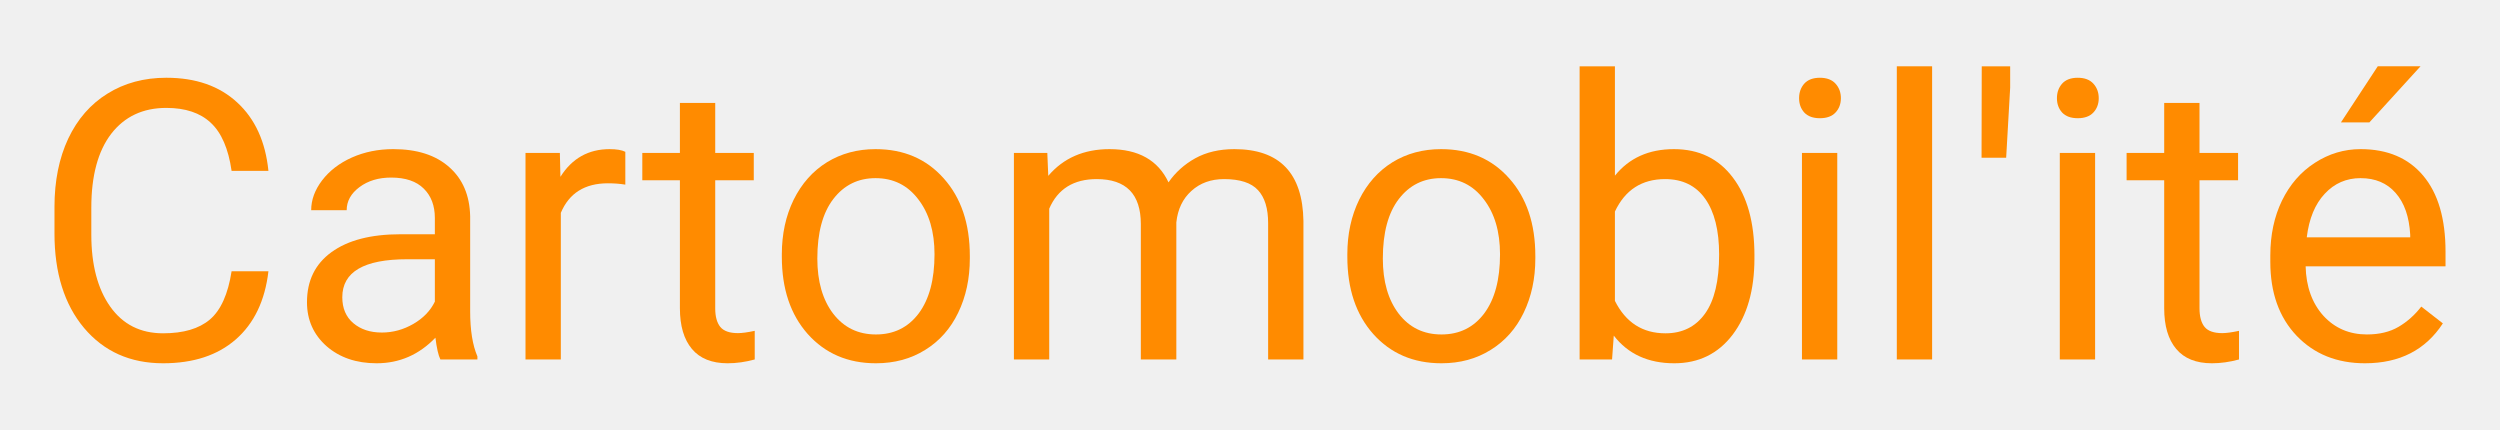
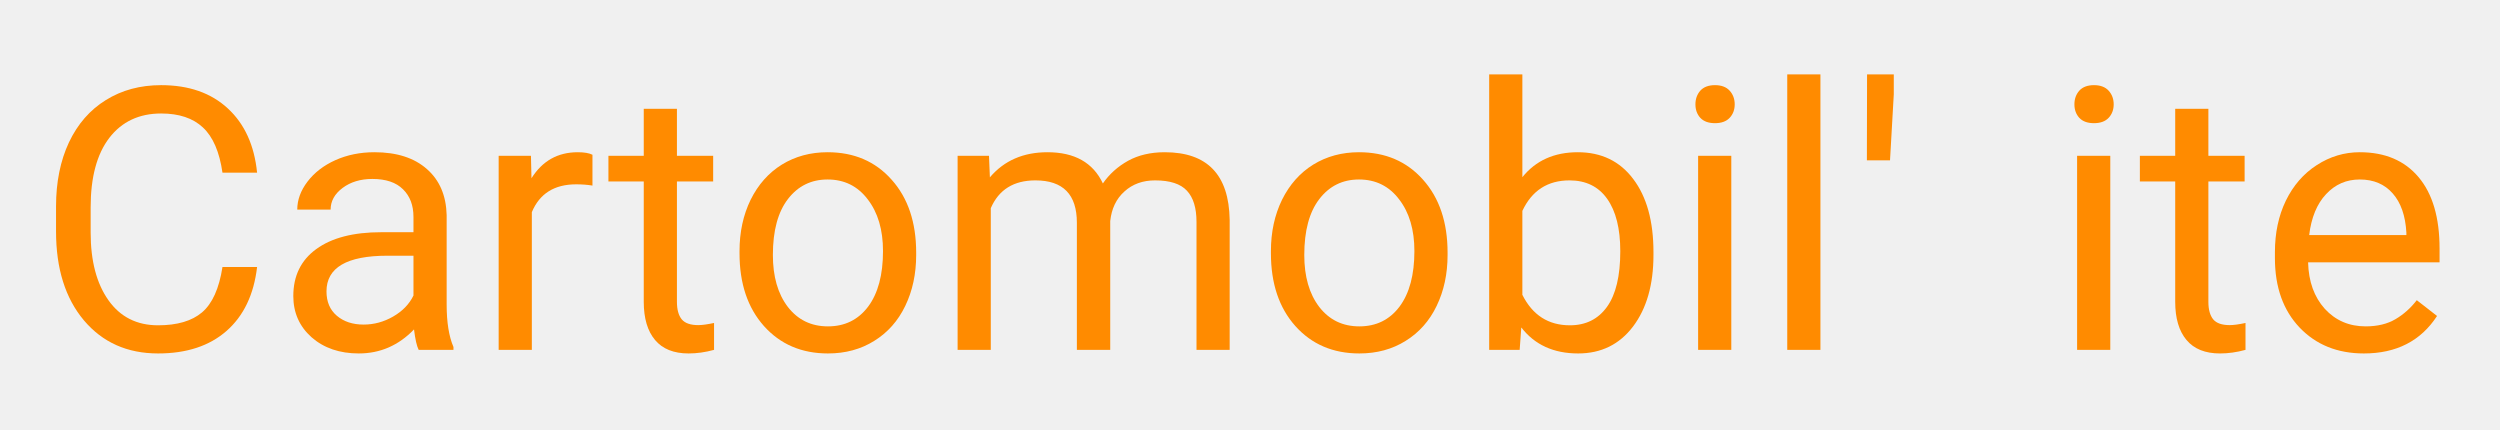
- <svg xmlns="http://www.w3.org/2000/svg" xml:space="preserve" style="enable-background:new 0 0 1784.25 306.59;" viewBox="0 0 1784.25 306.59" y="0px" x="0px" id="Calque_1" version="1.1">
+ <svg xmlns="http://www.w3.org/2000/svg" version="1.1" id="Calque_1" x="0px" y="0px" viewBox="0 0 1784.25 306.59" style="enable-background:new 0 0 1784.25 306.59;" xml:space="preserve">
  <defs id="defs129" />
-   <style id="style2" type="text/css">
+   <style type="text/css" id="style2">
	.st0{fill:#F12A2A;}
	.st1{fill:#FFFFFF;}
	.st2{fill:#009A00;}
	.st3{fill:#10702F;}
	.st4{fill:#1261AC;}
</style>
-   <g style="font-style:normal;font-weight:normal;font-size:74.667px;line-height:1.25;font-family:sans-serif;letter-spacing:0px;word-spacing:0px;white-space:pre;shape-inside:url(#rect926);fill:#ff8b00;fill-opacity:1;stroke:none" id="text924" transform="matrix(3.736147,0,0,3.736147,-54.91085,-81.15067)" aria-label="Cartomobil'ité">
-     <path id="path930" style="font-style:normal;font-variant:normal;font-weight:normal;font-stretch:normal;font-size:74.667px;font-family:Roboto;-inkscape-font-specification:Roboto;fill:#ff8b00;fill-opacity:1" d="m 65.974,73.542 q -0.984,8.422 -6.234,13.016 -5.214,4.557 -13.891,4.557 -9.406,0 -15.094,-6.745 -5.651,-6.745 -5.651,-18.047 v -5.104 q 0,-7.401 2.625,-13.016 2.661,-5.615 7.51,-8.604 4.849,-3.026 11.229,-3.026 8.458,0 13.563,4.74 5.104,4.703 5.943,13.052 h -7.036 q -0.911,-6.344 -3.974,-9.188 -3.026,-2.844 -8.495,-2.844 -6.708,0 -10.536,4.958 -3.792,4.958 -3.792,14.109 v 5.141 q 0,8.641 3.609,13.745 3.609,5.104 10.099,5.104 5.833,0 8.932,-2.625 3.135,-2.661 4.156,-9.224 z" />
-     <path id="path932" style="font-style:normal;font-variant:normal;font-weight:normal;font-stretch:normal;font-size:74.667px;font-family:Roboto;-inkscape-font-specification:Roboto;fill:#ff8b00;fill-opacity:1" d="m 98.823,90.386 q -0.583,-1.167 -0.948,-4.156 -4.703,4.885 -11.229,4.885 -5.833,0 -9.589,-3.281 -3.719,-3.318 -3.719,-8.385 0,-6.161 4.667,-9.552 4.703,-3.427 13.198,-3.427 h 6.563 v -3.099 q 0,-3.536 -2.115,-5.615 -2.115,-2.115 -6.234,-2.115 -3.609,0 -6.052,1.823 -2.443,1.823 -2.443,4.411 h -6.781 q 0,-2.953 2.078,-5.688 2.115,-2.771 5.688,-4.375 3.609,-1.604 7.911,-1.604 6.818,0 10.682,3.427 3.865,3.391 4.01,9.37 V 81.162 q 0,5.432 1.385,8.641 v 0.583 z M 87.63,85.245 q 3.172,0 6.016,-1.641 2.844,-1.641 4.12,-4.266 v -8.094 h -5.286 q -12.396,0 -12.396,7.255 0,3.172 2.115,4.958 2.115,1.786 5.432,1.786 z" />
-     <path id="path934" style="font-style:normal;font-variant:normal;font-weight:normal;font-stretch:normal;font-size:74.667px;font-family:Roboto;-inkscape-font-specification:Roboto;fill:#ff8b00;fill-opacity:1" d="m 134.151,56.99 q -1.531,-0.255 -3.318,-0.255 -6.635,0 -9.005,5.651 v 28 h -6.745 V 50.938 h 6.562 l 0.109,4.557 q 3.318,-5.286 9.406,-5.286 1.969,0 2.99,0.51 z" />
-     <path id="path936" style="font-style:normal;font-variant:normal;font-weight:normal;font-stretch:normal;font-size:74.667px;font-family:Roboto;-inkscape-font-specification:Roboto;fill:#ff8b00;fill-opacity:1" d="m 151.323,41.386 v 9.552 h 7.365 v 5.214 h -7.365 v 24.464 q 0,2.37 0.984,3.573 0.984,1.167 3.354,1.167 1.167,0 3.208,-0.438 v 5.469 q -2.661,0.729 -5.177,0.729 -4.521,0 -6.818,-2.734 -2.297,-2.734 -2.297,-7.766 V 56.152 h -7.182 v -5.214 h 7.182 v -9.552 z" />
-     <path id="path938" style="font-style:normal;font-variant:normal;font-weight:normal;font-stretch:normal;font-size:74.667px;font-family:Roboto;-inkscape-font-specification:Roboto;fill:#ff8b00;fill-opacity:1" d="m 164.047,70.298 q 0,-5.797 2.26,-10.427 2.297,-4.63 6.344,-7.146 4.083,-2.516 9.297,-2.516 8.057,0 13.016,5.578 4.995,5.578 4.995,14.839 v 0.474 q 0,5.76 -2.224,10.354 -2.188,4.557 -6.307,7.109 -4.083,2.552 -9.406,2.552 -8.021,0 -13.016,-5.578 -4.958,-5.578 -4.958,-14.766 z m 6.781,0.802 q 0,6.563 3.026,10.536 3.062,3.974 8.167,3.974 5.141,0 8.167,-4.01 3.026,-4.047 3.026,-11.302 0,-6.49 -3.099,-10.5 -3.062,-4.047 -8.167,-4.047 -4.995,0 -8.057,3.974 -3.062,3.974 -3.062,11.375 z" />
-     <path id="path940" style="font-style:normal;font-variant:normal;font-weight:normal;font-stretch:normal;font-size:74.667px;font-family:Roboto;-inkscape-font-specification:Roboto;fill:#ff8b00;fill-opacity:1" d="m 214.761,50.938 0.182,4.375 q 4.339,-5.104 11.703,-5.104 8.276,0 11.266,6.344 1.969,-2.844 5.104,-4.594 3.172,-1.75 7.474,-1.75 12.979,0 13.198,13.745 v 26.432 h -6.745 V 64.355 q 0,-4.229 -1.932,-6.307 -1.932,-2.115 -6.49,-2.115 -3.755,0 -6.234,2.26 -2.479,2.224 -2.88,6.016 v 26.177 h -6.781 V 64.537 q 0,-8.604 -8.422,-8.604 -6.635,0 -9.078,5.651 v 28.802 h -6.745 V 50.938 Z" />
-     <path id="path942" style="font-style:normal;font-variant:normal;font-weight:normal;font-stretch:normal;font-size:74.667px;font-family:Roboto;-inkscape-font-specification:Roboto;fill:#ff8b00;fill-opacity:1" d="m 272.073,70.298 q 0,-5.797 2.26,-10.427 2.297,-4.63 6.344,-7.146 4.083,-2.516 9.297,-2.516 8.057,0 13.016,5.578 4.995,5.578 4.995,14.839 v 0.474 q 0,5.76 -2.224,10.354 -2.188,4.557 -6.307,7.109 -4.083,2.552 -9.406,2.552 -8.021,0 -13.016,-5.578 -4.958,-5.578 -4.958,-14.766 z m 6.781,0.802 q 0,6.563 3.026,10.536 3.062,3.974 8.167,3.974 5.141,0 8.167,-4.01 3.026,-4.047 3.026,-11.302 0,-6.49 -3.099,-10.5 -3.063,-4.047 -8.167,-4.047 -4.995,0 -8.057,3.974 -3.062,3.974 -3.062,11.375 z" />
-     <path id="path944" style="font-style:normal;font-variant:normal;font-weight:normal;font-stretch:normal;font-size:74.667px;font-family:Roboto;-inkscape-font-specification:Roboto;fill:#ff8b00;fill-opacity:1" d="m 349.839,71.1 q 0,9.042 -4.156,14.547 -4.156,5.469 -11.156,5.469 -7.474,0 -11.557,-5.286 l -0.328,4.557 h -6.198 V 34.386 h 6.745 v 20.891 q 4.083,-5.068 11.266,-5.068 7.182,0 11.266,5.432 4.12,5.432 4.12,14.875 z m -6.745,-0.766 q 0,-6.891 -2.661,-10.646 -2.661,-3.755 -7.656,-3.755 -6.672,0 -9.589,6.198 v 17.063 q 3.099,6.198 9.661,6.198 4.849,0 7.547,-3.755 2.698,-3.755 2.698,-11.302 z" />
-     <path id="path946" style="font-style:normal;font-variant:normal;font-weight:normal;font-stretch:normal;font-size:74.667px;font-family:Roboto;-inkscape-font-specification:Roboto;fill:#ff8b00;fill-opacity:1" d="m 365.662,90.386 h -6.745 V 50.938 h 6.745 z M 358.37,40.475 q 0,-1.641 0.984,-2.771 1.021,-1.13 2.99,-1.13 1.969,0 2.99,1.13 1.021,1.13 1.021,2.771 0,1.641 -1.021,2.734 -1.021,1.094 -2.99,1.094 -1.969,0 -2.99,-1.094 -0.984,-1.094 -0.984,-2.734 z" />
-     <path id="path948" style="font-style:normal;font-variant:normal;font-weight:normal;font-stretch:normal;font-size:74.667px;font-family:Roboto;-inkscape-font-specification:Roboto;fill:#ff8b00;fill-opacity:1" d="m 383.781,90.386 h -6.745 V 34.386 h 6.745 z" />
-     <path id="path950" style="font-style:normal;font-variant:normal;font-weight:normal;font-stretch:normal;font-size:74.667px;font-family:Roboto;-inkscape-font-specification:Roboto;fill:#ff8b00;fill-opacity:1" d="m 398.693,38.433 -0.766,13.417 h -4.703 l 0.036,-17.464 h 5.432 z" />
-     <path id="path952" style="font-style:normal;font-variant:normal;font-weight:normal;font-stretch:normal;font-size:74.667px;font-family:Roboto;-inkscape-font-specification:Roboto;fill:#ff8b00;fill-opacity:1" d="m 414.917,90.386 h -6.745 V 50.938 h 6.745 z M 407.625,40.475 q 0,-1.641 0.984,-2.771 1.021,-1.13 2.99,-1.13 1.969,0 2.99,1.13 1.021,1.13 1.021,2.771 0,1.641 -1.021,2.734 -1.021,1.094 -2.99,1.094 -1.969,0 -2.99,-1.094 -0.984,-1.094 -0.984,-2.734 z" />
-     <path id="path954" style="font-style:normal;font-variant:normal;font-weight:normal;font-stretch:normal;font-size:74.667px;font-family:Roboto;-inkscape-font-specification:Roboto;fill:#ff8b00;fill-opacity:1" d="m 434.86,41.386 v 9.552 h 7.365 v 5.214 h -7.365 v 24.464 q 0,2.37 0.984,3.573 0.984,1.167 3.354,1.167 1.167,0 3.208,-0.438 v 5.469 q -2.661,0.729 -5.177,0.729 -4.521,0 -6.818,-2.734 -2.297,-2.734 -2.297,-7.766 V 56.152 h -7.182 v -5.214 h 7.182 v -9.552 z" />
-     <path id="path956" style="font-style:normal;font-variant:normal;font-weight:normal;font-stretch:normal;font-size:74.667px;font-family:Roboto;-inkscape-font-specification:Roboto;fill:#ff8b00;fill-opacity:1" d="m 466.469,91.115 q -8.021,0 -13.052,-5.25 -5.031,-5.286 -5.031,-14.109 v -1.24 q 0,-5.87 2.224,-10.464 2.26,-4.63 6.271,-7.219 4.047,-2.625 8.75,-2.625 7.693,0 11.958,5.068 4.266,5.068 4.266,14.51 v 2.807 h -26.724 q 0.146,5.833 3.391,9.443 3.281,3.573 8.313,3.573 3.573,0 6.052,-1.458 2.479,-1.458 4.339,-3.865 l 4.12,3.208 q -4.958,7.62 -14.875,7.62 z m -0.839,-35.365 q -4.083,0 -6.854,2.99 -2.771,2.953 -3.427,8.313 h 19.76 v -0.51 q -0.292,-5.141 -2.771,-7.948 -2.479,-2.844 -6.708,-2.844 z m 3.281,-21.365 h 8.167 l -9.771,10.719 h -5.432 z" />
-   </g>
+   <path d="m 183.481,190.565 q -3.456,29.568 -21.888,45.695 -18.304,16 -48.767,16 -33.024,0 -52.991,-23.68 -19.84,-23.68 -19.84,-63.359 v -17.92 q 0,-25.984 9.216,-45.695 9.344,-19.712 26.368,-30.208 17.024,-10.624 39.424,-10.624 29.696,0 47.615,16.64 17.92,16.512 20.864,45.823 h -24.704 q -3.2,-22.272 -13.952,-32.256 -10.624,-9.984 -29.824,-9.984 -23.552,0 -36.992,17.408 -13.312,17.408 -13.312,49.535 v 18.048 q 0,30.336 12.672,48.255 12.672,17.92 35.456,17.92 20.48,0 31.36,-9.216 11.008,-9.344 14.592,-32.384 z" style="font-style:normal;font-variant:normal;font-weight:normal;font-stretch:normal;font-size:74.667px;line-height:1.25;font-family:Roboto;-inkscape-font-specification:Roboto;letter-spacing:0px;word-spacing:0px;white-space:pre;fill:#ff8b00;fill-opacity:1;stroke:none;stroke-width:3.511" id="path930" />
+   <path d="m 298.807,249.7 q -2.048,-4.096 -3.328,-14.592 -16.512,17.152 -39.424,17.152 -20.48,0 -33.664,-11.52 -13.056,-11.648 -13.056,-29.44 0,-21.632 16.384,-33.536 16.512,-12.032 46.335,-12.032 h 23.04 v -10.88 q 0,-12.416 -7.424,-19.712 -7.424,-7.424 -21.888,-7.424 -12.672,0 -21.248,6.4 -8.576,6.4 -8.576,15.488 H 212.152 q 0,-10.368 7.296,-19.968 7.424,-9.728 19.968,-15.36 12.672,-5.632 27.776,-5.632 23.936,0 37.504,12.032 13.568,11.904 14.08,32.896 v 63.743 q 0,19.072 4.864,30.336 v 2.048 z m -39.296,-18.048 q 11.136,0 21.12,-5.76 9.984,-5.76 14.464,-14.976 v -28.416 h -18.56 q -43.52,0 -43.52,25.472 0,11.136 7.424,17.408 7.424,6.272 19.072,6.272 z" style="font-style:normal;font-variant:normal;font-weight:normal;font-stretch:normal;font-size:74.667px;line-height:1.25;font-family:Roboto;-inkscape-font-specification:Roboto;letter-spacing:0px;word-spacing:0px;white-space:pre;fill:#ff8b00;fill-opacity:1;stroke:none;stroke-width:3.511" id="path932" />
+   <path d="m 422.838,132.454 q -5.376,-0.896 -11.648,-0.896 -23.296,0 -31.616,19.84 v 98.303 H 355.895 V 111.206 h 23.04 l 0.384,16 q 11.648,-18.56 33.024,-18.56 6.912,0 10.496,1.792 z" style="font-style:normal;font-variant:normal;font-weight:normal;font-stretch:normal;font-size:74.667px;line-height:1.25;font-family:Roboto;-inkscape-font-specification:Roboto;letter-spacing:0px;word-spacing:0px;white-space:pre;fill:#ff8b00;fill-opacity:1;stroke:none;stroke-width:3.511" id="path934" />
+   <path d="m 483.125,77.67 v 33.536 h 25.856 v 18.304 h -25.856 v 85.887 q 0,8.32 3.456,12.544 3.456,4.096 11.776,4.096 4.096,0 11.264,-1.536 v 19.2 q -9.344,2.56 -18.176,2.56 -15.872,0 -23.936,-9.6 -8.064,-9.6 -8.064,-27.264 v -85.887 h -25.216 v -18.304 h 25.216 V 77.67 Z" style="font-style:normal;font-variant:normal;font-weight:normal;font-stretch:normal;font-size:74.667px;line-height:1.25;font-family:Roboto;-inkscape-font-specification:Roboto;letter-spacing:0px;word-spacing:0px;white-space:pre;fill:#ff8b00;fill-opacity:1;stroke:none;stroke-width:3.511" id="path936" />
+   <path d="m 527.797,179.173 q 0,-20.352 7.936,-36.608 8.064,-16.256 22.272,-25.088 14.336,-8.832 32.64,-8.832 28.288,0 45.695,19.584 17.536,19.584 17.536,52.095 v 1.664 q 0,20.224 -7.808,36.352 -7.68,16 -22.144,24.96 -14.336,8.96 -33.024,8.96 -28.16,0 -45.695,-19.584 -17.408,-19.584 -17.408,-51.839 z m 23.808,2.816 q 0,23.04 10.624,36.992 10.752,13.952 28.672,13.952 18.048,0 28.672,-14.08 10.624,-14.208 10.624,-39.68 0,-22.784 -10.88,-36.864 -10.752,-14.208 -28.672,-14.208 -17.536,0 -28.288,13.952 -10.752,13.952 -10.752,39.936 z" style="font-style:normal;font-variant:normal;font-weight:normal;font-stretch:normal;font-size:74.667px;line-height:1.25;font-family:Roboto;-inkscape-font-specification:Roboto;letter-spacing:0px;word-spacing:0px;white-space:pre;fill:#ff8b00;fill-opacity:1;stroke:none;stroke-width:3.511" id="path938" />
+   <path d="m 705.843,111.206 0.64,15.36 q 15.232,-17.92 41.088,-17.92 29.056,0 39.552,22.272 6.912,-9.984 17.92,-16.128 11.136,-6.144 26.24,-6.144 45.568,0 46.335,48.255 v 92.799 h -23.68 v -91.391 q 0,-14.848 -6.784,-22.144 -6.784,-7.424 -22.784,-7.424 -13.184,0 -21.888,7.936 -8.704,7.808 -10.112,21.12 v 91.903 h -23.808 v -90.751 q 0,-30.208 -29.568,-30.208 -23.296,0 -31.872,19.84 V 249.7 H 683.443 V 111.206 Z" style="font-style:normal;font-variant:normal;font-weight:normal;font-stretch:normal;font-size:74.667px;line-height:1.25;font-family:Roboto;-inkscape-font-specification:Roboto;letter-spacing:0px;word-spacing:0px;white-space:pre;fill:#ff8b00;fill-opacity:1;stroke:none;stroke-width:3.511" id="path940" />
+   <path d="m 907.056,179.173 q 0,-20.352 7.936,-36.608 8.064,-16.256 22.272,-25.088 14.336,-8.832 32.64,-8.832 28.288,0 45.696,19.584 17.536,19.584 17.536,52.095 v 1.664 q 0,20.224 -7.808,36.352 -7.68,16 -22.144,24.96 -14.336,8.96 -33.024,8.96 -28.16,0 -45.695,-19.584 -17.408,-19.584 -17.408,-51.839 z m 23.808,2.816 q 0,23.04 10.624,36.992 10.752,13.952 28.672,13.952 18.048,0 28.672,-14.08 10.624,-14.208 10.624,-39.68 0,-22.784 -10.88,-36.864 -10.752,-14.208 -28.672,-14.208 -17.536,0 -28.288,13.952 -10.752,13.952 -10.752,39.936 z" style="font-style:normal;font-variant:normal;font-weight:normal;font-stretch:normal;font-size:74.667px;line-height:1.25;font-family:Roboto;-inkscape-font-specification:Roboto;letter-spacing:0px;word-spacing:0px;white-space:pre;fill:#ff8b00;fill-opacity:1;stroke:none;stroke-width:3.511" id="path942" />
+   <path d="m 1180.077,181.989 q 0,31.744 -14.592,51.071 -14.592,19.2 -39.168,19.2 -26.24,0 -40.575,-18.56 l -1.152,16 h -21.76 V 53.095 h 23.68 v 73.343 q 14.336,-17.792 39.551,-17.792 25.216,0 39.552,19.072 14.464,19.072 14.464,52.223 z m -23.68,-2.688 q 0,-24.192 -9.344,-37.376 -9.344,-13.184 -26.88,-13.184 -23.424,0 -33.664,21.76 v 59.903 q 10.88,21.76 33.92,21.76 17.024,0 26.496,-13.184 9.472,-13.184 9.472,-39.68 z" style="font-style:normal;font-variant:normal;font-weight:normal;font-stretch:normal;font-size:74.667px;line-height:1.25;font-family:Roboto;-inkscape-font-specification:Roboto;letter-spacing:0px;word-spacing:0px;white-space:pre;fill:#ff8b00;fill-opacity:1;stroke:none;stroke-width:3.511" id="path944" />
+   <path d="m 1235.629,249.7 h -23.68 V 111.206 h 23.68 z M 1210.029,74.47 q 0,-5.76 3.456,-9.728 3.584,-3.968 10.496,-3.968 6.912,0 10.496,3.968 3.584,3.968 3.584,9.728 0,5.76 -3.584,9.6 -3.584,3.84 -10.496,3.84 -6.912,0 -10.496,-3.84 -3.456,-3.84 -3.456,-9.6 z" style="font-style:normal;font-variant:normal;font-weight:normal;font-stretch:normal;font-size:74.667px;line-height:1.25;font-family:Roboto;-inkscape-font-specification:Roboto;letter-spacing:0px;word-spacing:0px;white-space:pre;fill:#ff8b00;fill-opacity:1;stroke:none;stroke-width:3.511" id="path946" />
+   <path d="m 1299.244,249.7 h -23.68 V 53.095 h 23.68 z" style="font-style:normal;font-variant:normal;font-weight:normal;font-stretch:normal;font-size:74.667px;line-height:1.25;font-family:Roboto;-inkscape-font-specification:Roboto;letter-spacing:0px;word-spacing:0px;white-space:pre;fill:#ff8b00;fill-opacity:1;stroke:none;stroke-width:3.511" id="path948" />
+   <path d="m 1351.595,67.303 -2.688,47.103 h -16.512 l 0.128,-61.311 h 19.072 z" style="font-style:normal;font-variant:normal;font-weight:normal;font-stretch:normal;font-size:74.667px;line-height:1.25;font-family:Roboto;-inkscape-font-specification:Roboto;letter-spacing:0px;word-spacing:0px;white-space:pre;fill:#ff8b00;fill-opacity:1;stroke:none;stroke-width:3.511" id="path950" />
+   <path d="m 1506.109,249.7 h -23.68 V 111.206 h 23.68 z M 1480.509,74.47 q 0,-5.76 3.456,-9.728 3.584,-3.968 10.496,-3.968 6.912,0 10.496,3.968 3.584,3.968 3.584,9.728 0,5.76 -3.584,9.6 -3.584,3.84 -10.496,3.84 -6.912,0 -10.496,-3.84 -3.456,-3.84 -3.456,-9.6 z" style="font-style:normal;font-variant:normal;font-weight:normal;font-stretch:normal;font-size:74.667px;line-height:1.25;font-family:Roboto;-inkscape-font-specification:Roboto;letter-spacing:0px;word-spacing:0px;white-space:pre;fill:#ff8b00;fill-opacity:1;stroke:none;stroke-width:3.511" id="path952" />
+   <path d="m 1576.124,77.67 v 33.536 h 25.856 v 18.304 h -25.856 v 85.887 q 0,8.32 3.456,12.544 3.456,4.096 11.776,4.096 4.096,0 11.264,-1.536 v 19.2 q -9.344,2.56 -18.176,2.56 -15.872,0 -23.936,-9.6 -8.064,-9.6 -8.064,-27.264 v -85.887 h -25.216 v -18.304 h 25.216 V 77.67 Z" style="font-style:normal;font-variant:normal;font-weight:normal;font-stretch:normal;font-size:74.667px;line-height:1.25;font-family:Roboto;-inkscape-font-specification:Roboto;letter-spacing:0px;word-spacing:0px;white-space:pre;fill:#ff8b00;fill-opacity:1;stroke:none;stroke-width:3.511" id="path954" />
+   <path d="m 1687.099,252.26 c -18.773,0 -34.048,-6.144 -45.824,-18.432 -11.776,-12.373 -17.664,-28.885 -17.664,-49.535 v -4.352 c 0,-13.739 2.603,-25.984 7.808,-36.736 5.29,-10.837 12.629,-19.285 22.016,-25.344 9.472,-6.144 19.712,-9.216 30.72,-9.216 18.005,0 32,5.931 41.983,17.792 9.984,11.861 14.976,28.842 14.976,50.943 v 9.856 h -93.823 c 0.341,13.653 4.309,24.704 11.904,33.152 7.68,8.363 17.408,12.544 29.184,12.544 8.363,0 15.445,-1.707 21.248,-5.12 5.803,-3.413 10.88,-7.936 15.232,-13.568 l 14.464,11.264 c -11.605,17.834 -29.013,26.752 -52.223,26.752 z m -2.944,-124.159 c -9.557,0 -17.578,3.499 -24.064,10.496 -6.485,6.912 -10.496,16.64 -12.032,29.184 h 69.375 v -1.792 c -0.682,-12.032 -3.925,-21.333 -9.728,-27.904 -5.803,-6.656 -13.653,-9.984 -23.552,-9.984 z" style="font-style:normal;font-variant:normal;font-weight:normal;font-stretch:normal;font-size:74.667px;line-height:1.25;font-family:Roboto;-inkscape-font-specification:Roboto;letter-spacing:0px;word-spacing:0px;white-space:pre;fill:#ff8b00;fill-opacity:1;stroke:none;stroke-width:3.511" id="path956" />
</svg>
